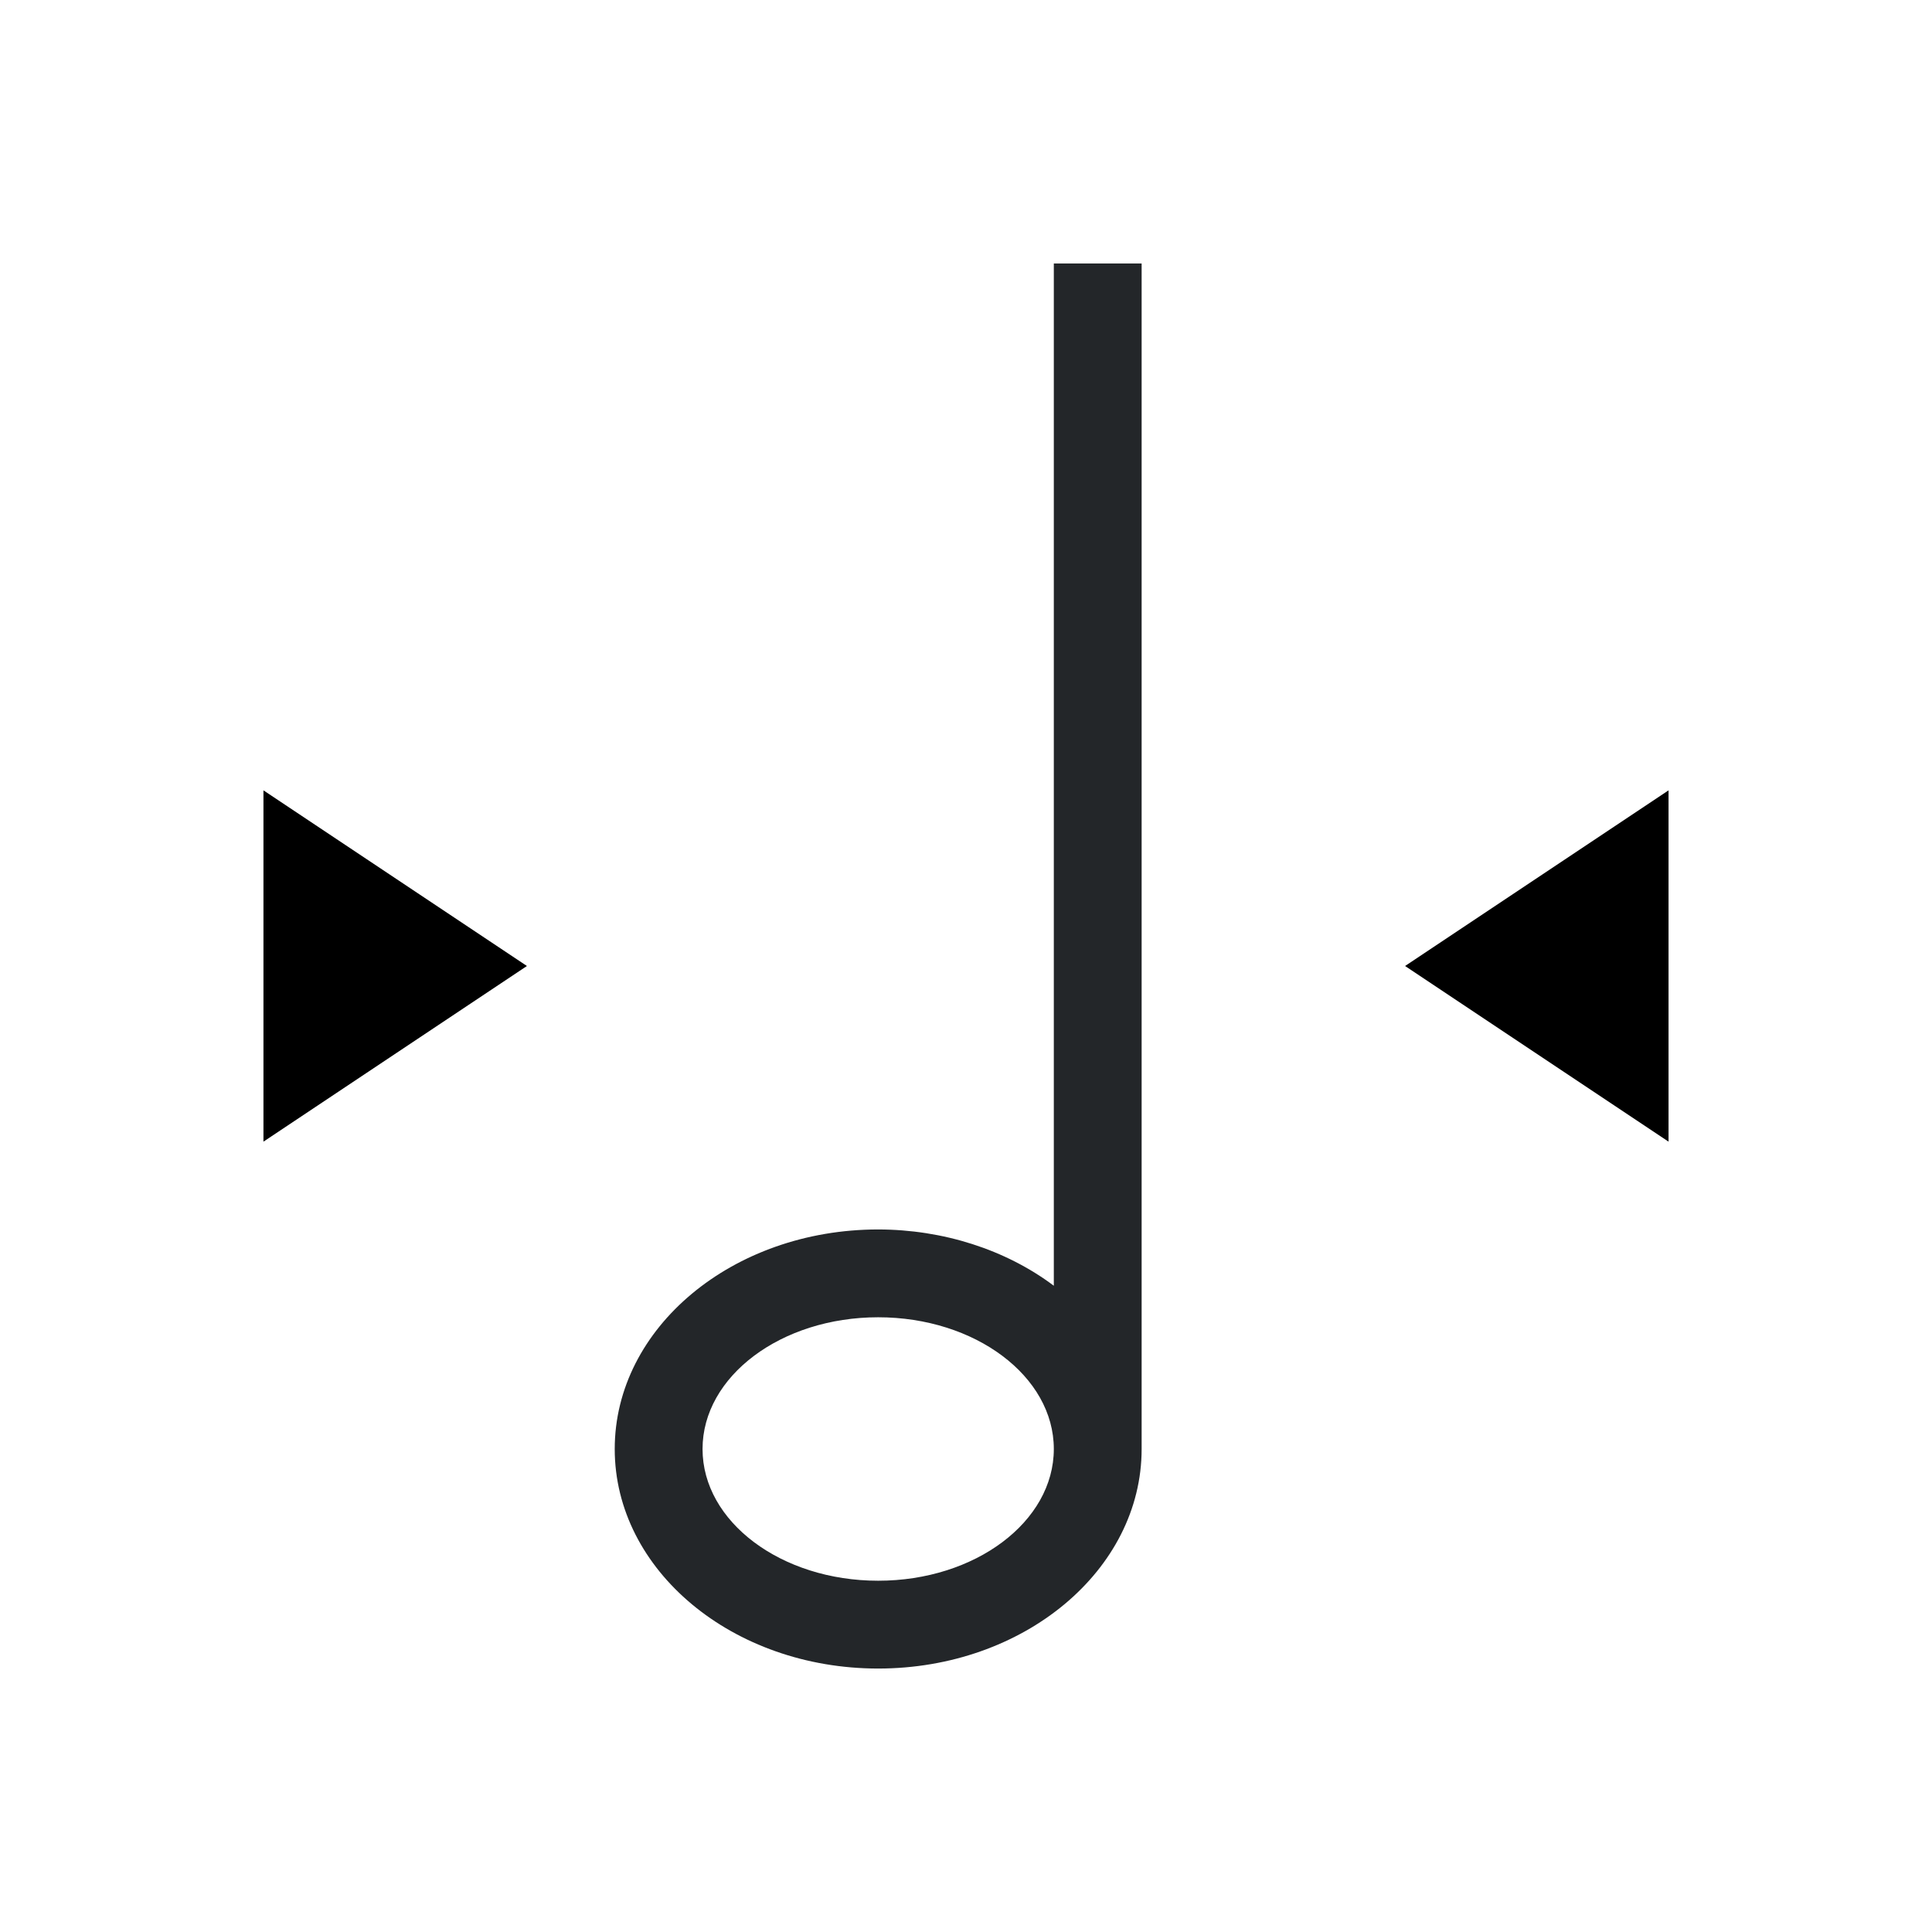
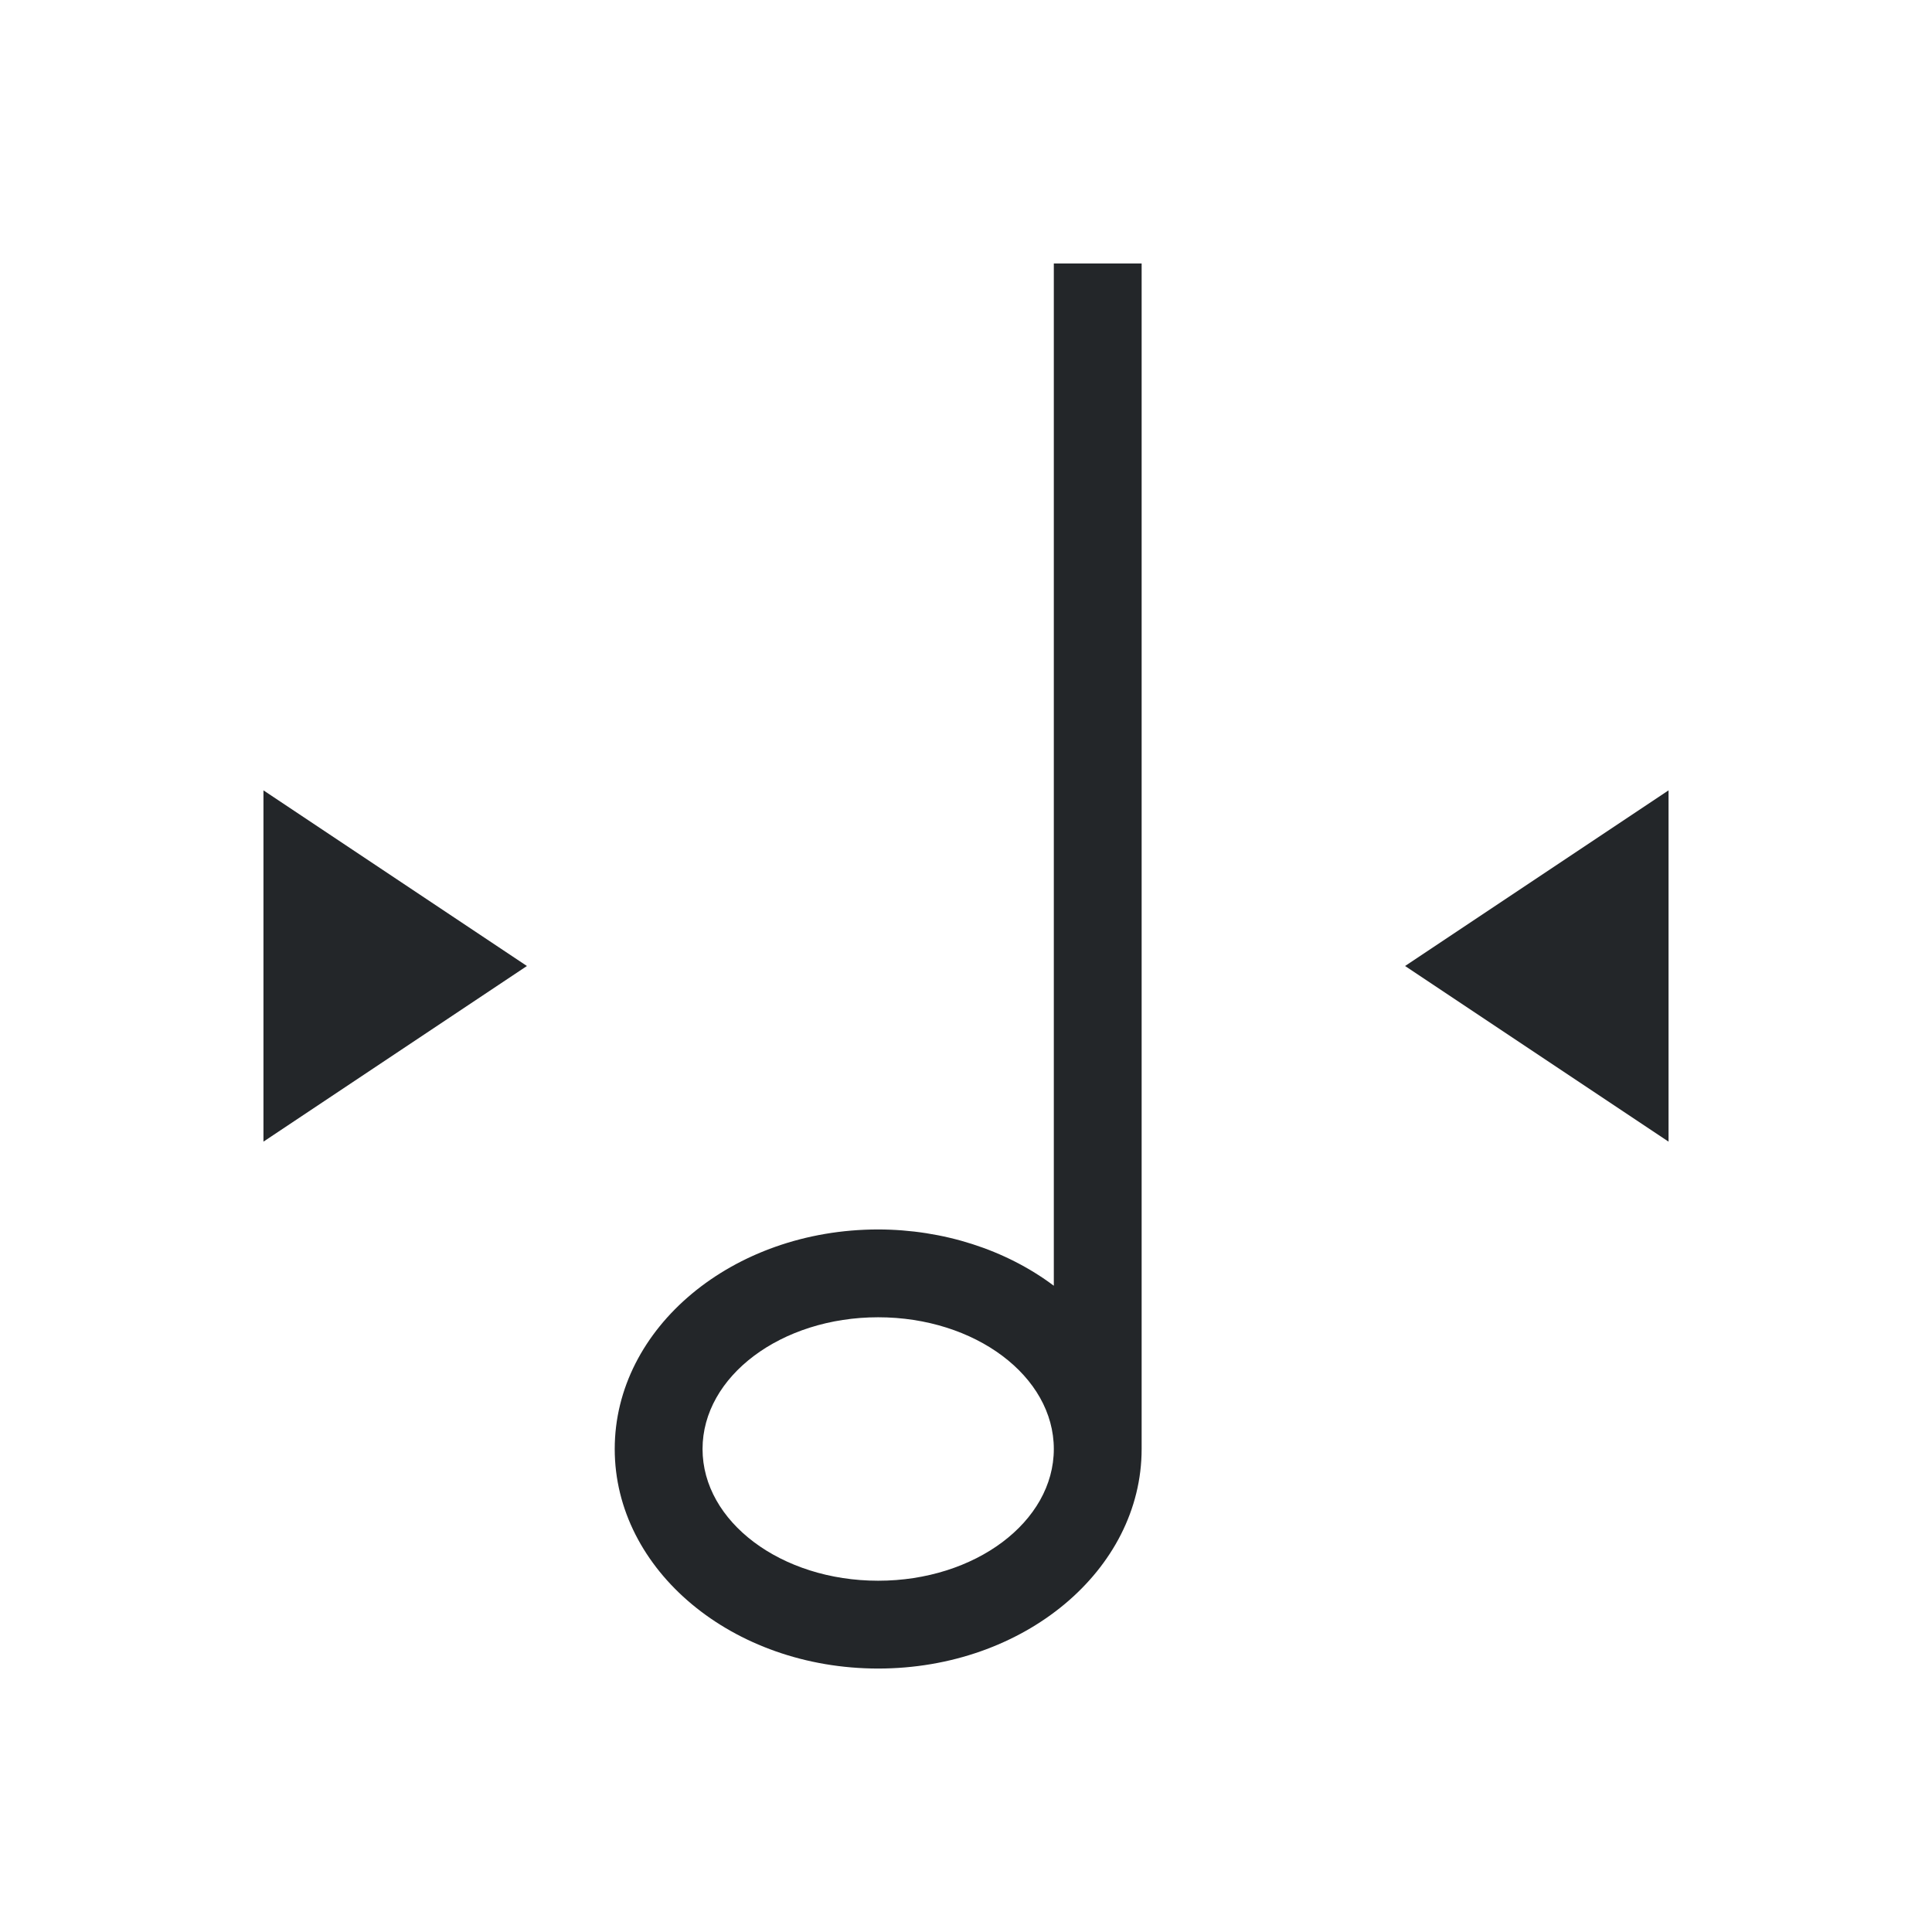
<svg xmlns="http://www.w3.org/2000/svg" viewBox="0 0 22 22" version="1.1" id="svg6">
  <defs id="defs3051">
    <style type="text/css" id="current-color-scheme">
      .ColorScheme-Text {
        color:#232629;
      }
      </style>
  </defs>
-   <path style="fill:currentColor;fill-opacity:1;stroke:none" d="m 12,3 v 9 2.641 C 11.451,14.229 10.739,14.001 10,14 c -1.657,0 -3,1.119 -3,2.5 0,1.381 1.343,2.5 3,2.5 1.657,0 3,-1.119 3,-2.5 V 12 3 Z m -2,12 c 1.105,0 2,0.672 2,1.5 C 12,17.328 11.105,18 10,18 8.895,18 8,17.328 8,16.5 8,15.672 8.895,15 10,15 Z" class="ColorScheme-Text" id="path4" />
-   <path style="fill:currentColor;fill-opacity:1;stroke:none" d="m 19,9 -3,2 3,2 V 9" id="path34" />
-   <path style="fill:currentColor;fill-opacity:1;stroke:none" d="m 3,9 v 4 L 6,11 3,9" id="path4-6" />
+   <g id="g6450">
+     <path style="fill:#232629;fill-opacity:1;stroke:none" d="m 12,3 v 9 2.641 C 11.451,14.229 10.739,14.001 10,14 c -1.657,0 -3,1.119 -3,2.5 0,1.381 1.343,2.5 3,2.5 1.657,0 3,-1.119 3,-2.5 V 12 3 Z m -2,12 c 1.105,0 2,0.672 2,1.5 C 12,17.328 11.105,18 10,18 8.895,18 8,17.328 8,16.5 8,15.672 8.895,15 10,15 Z" class="ColorScheme-Text" id="path4" />
+     <path style="fill:#232629;fill-opacity:1;stroke:none" d="m 19,9 -3,2 3,2 V 9" id="path34" />
+     <path style="fill:#232629;fill-opacity:1;stroke:none" d="m 3,9 v 4 L 6,11 3,9" id="path4-6" />
+   </g>
</svg>
